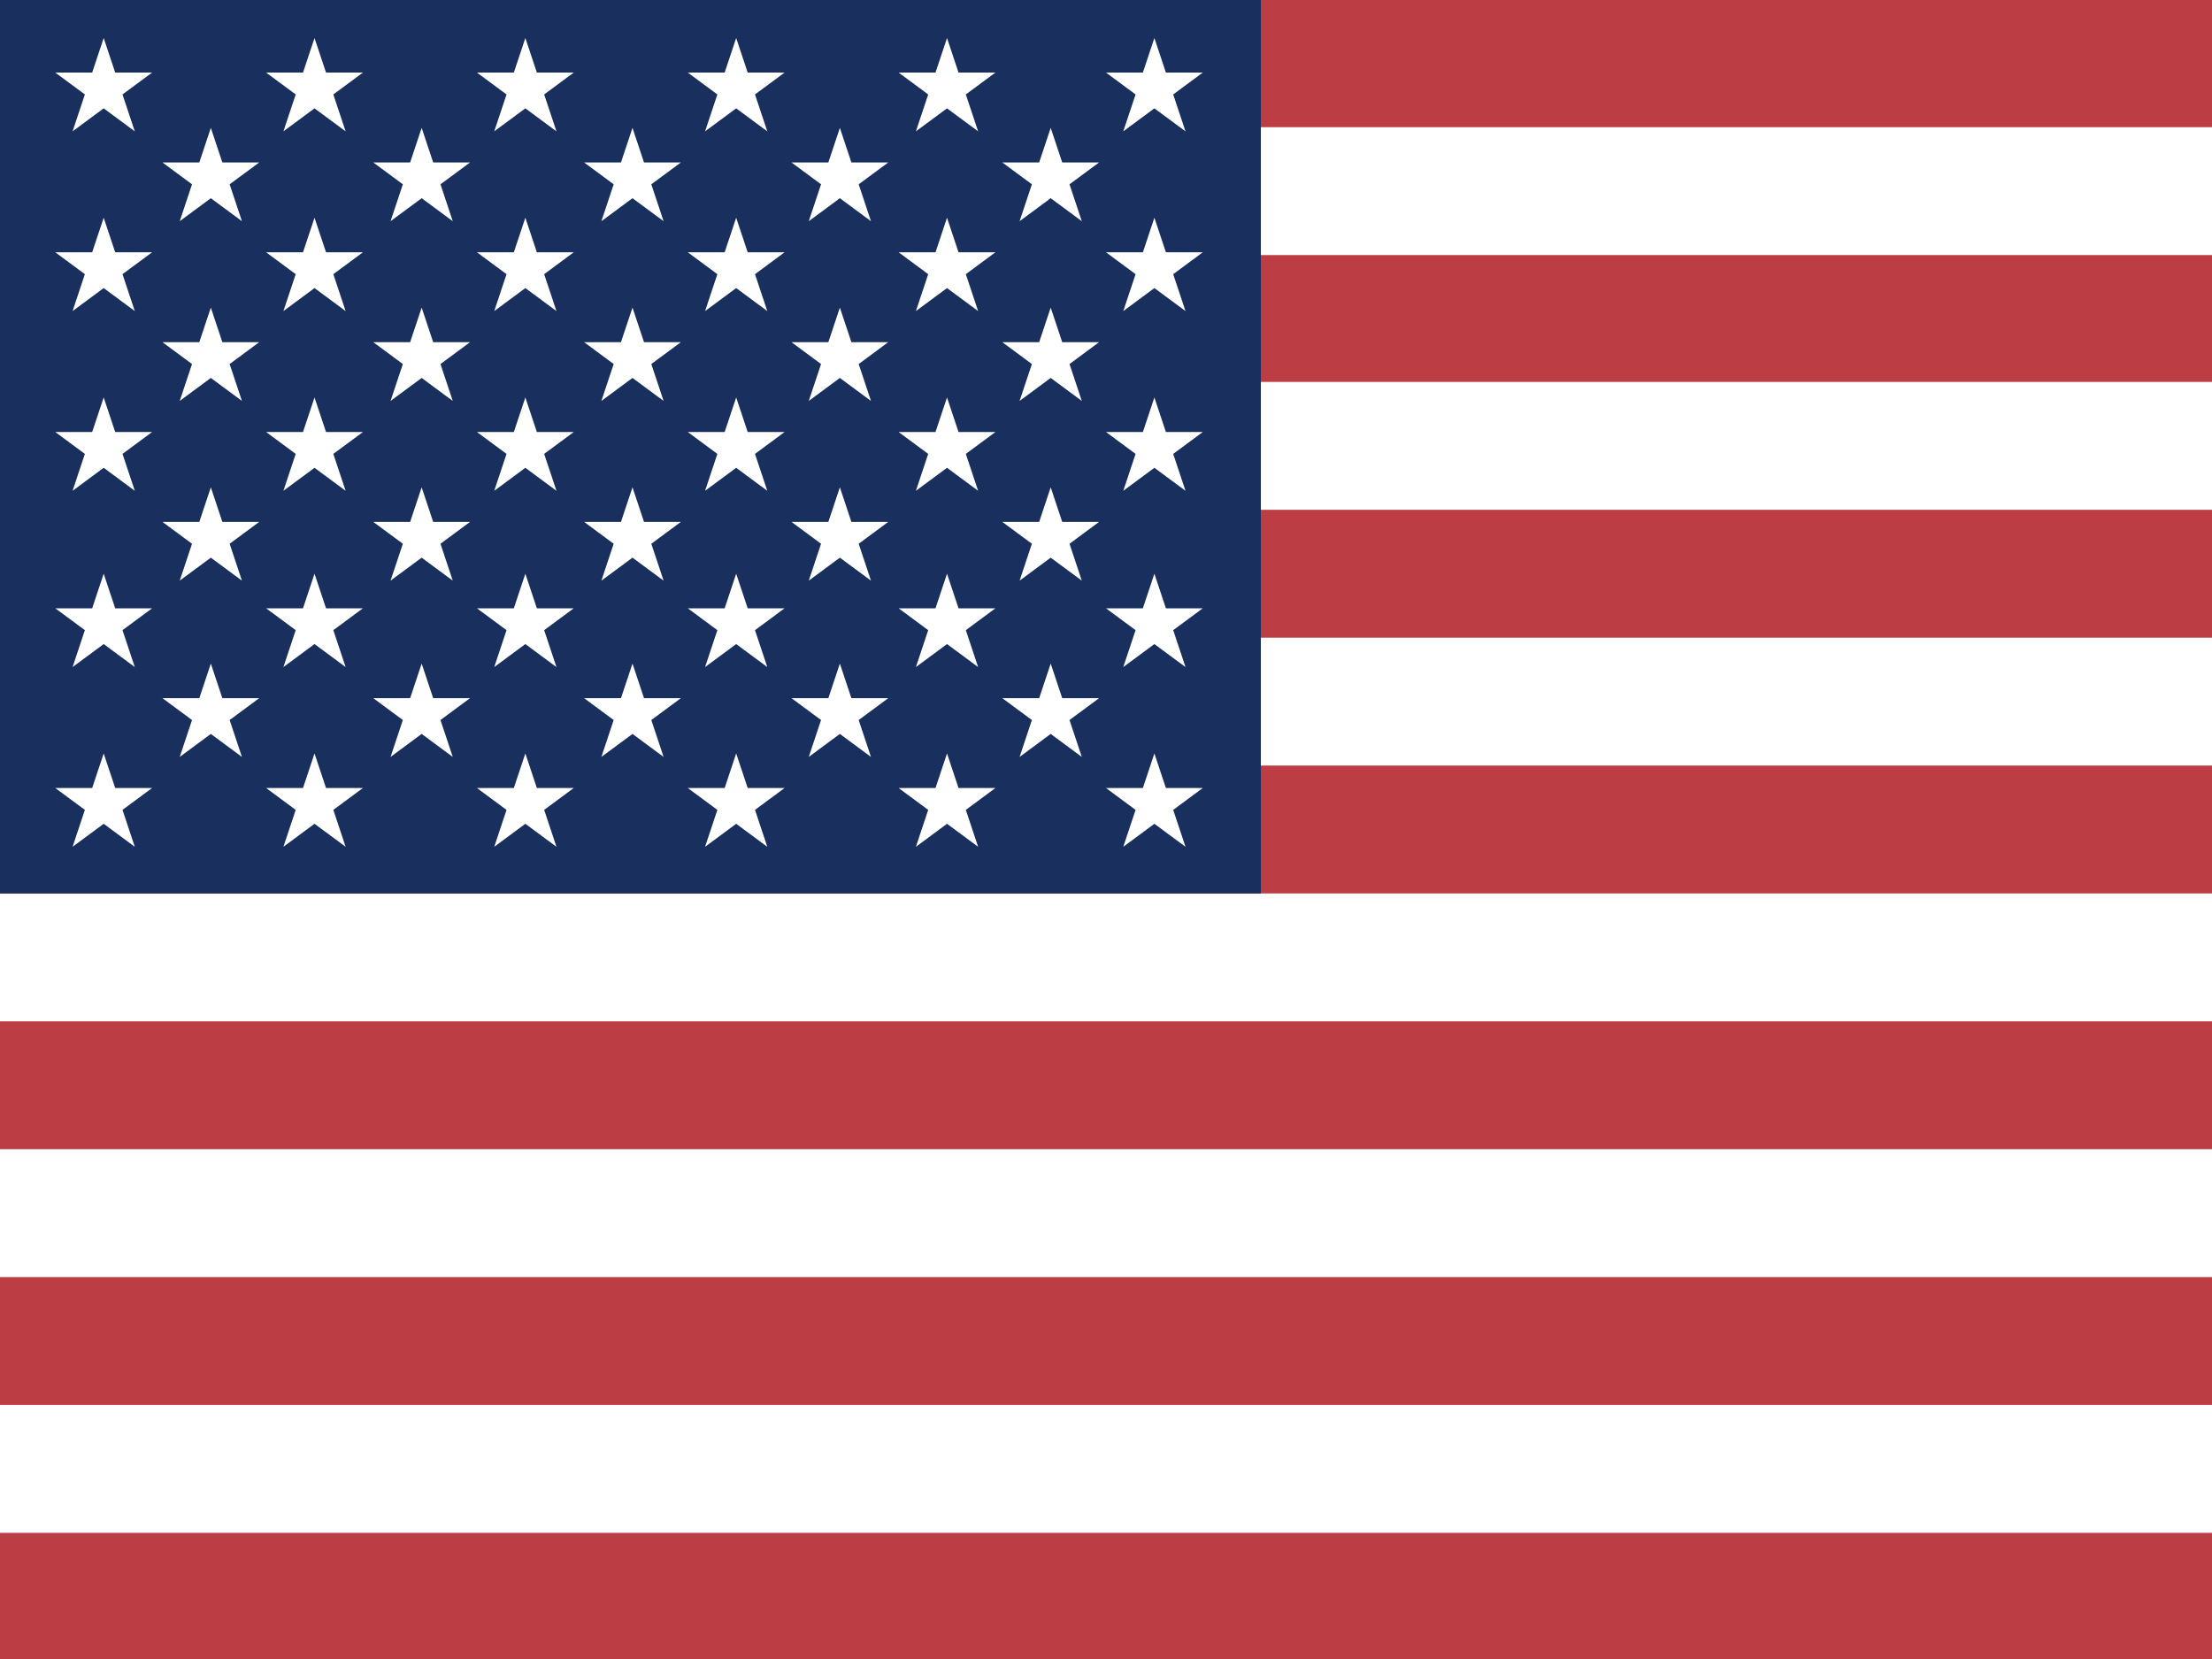
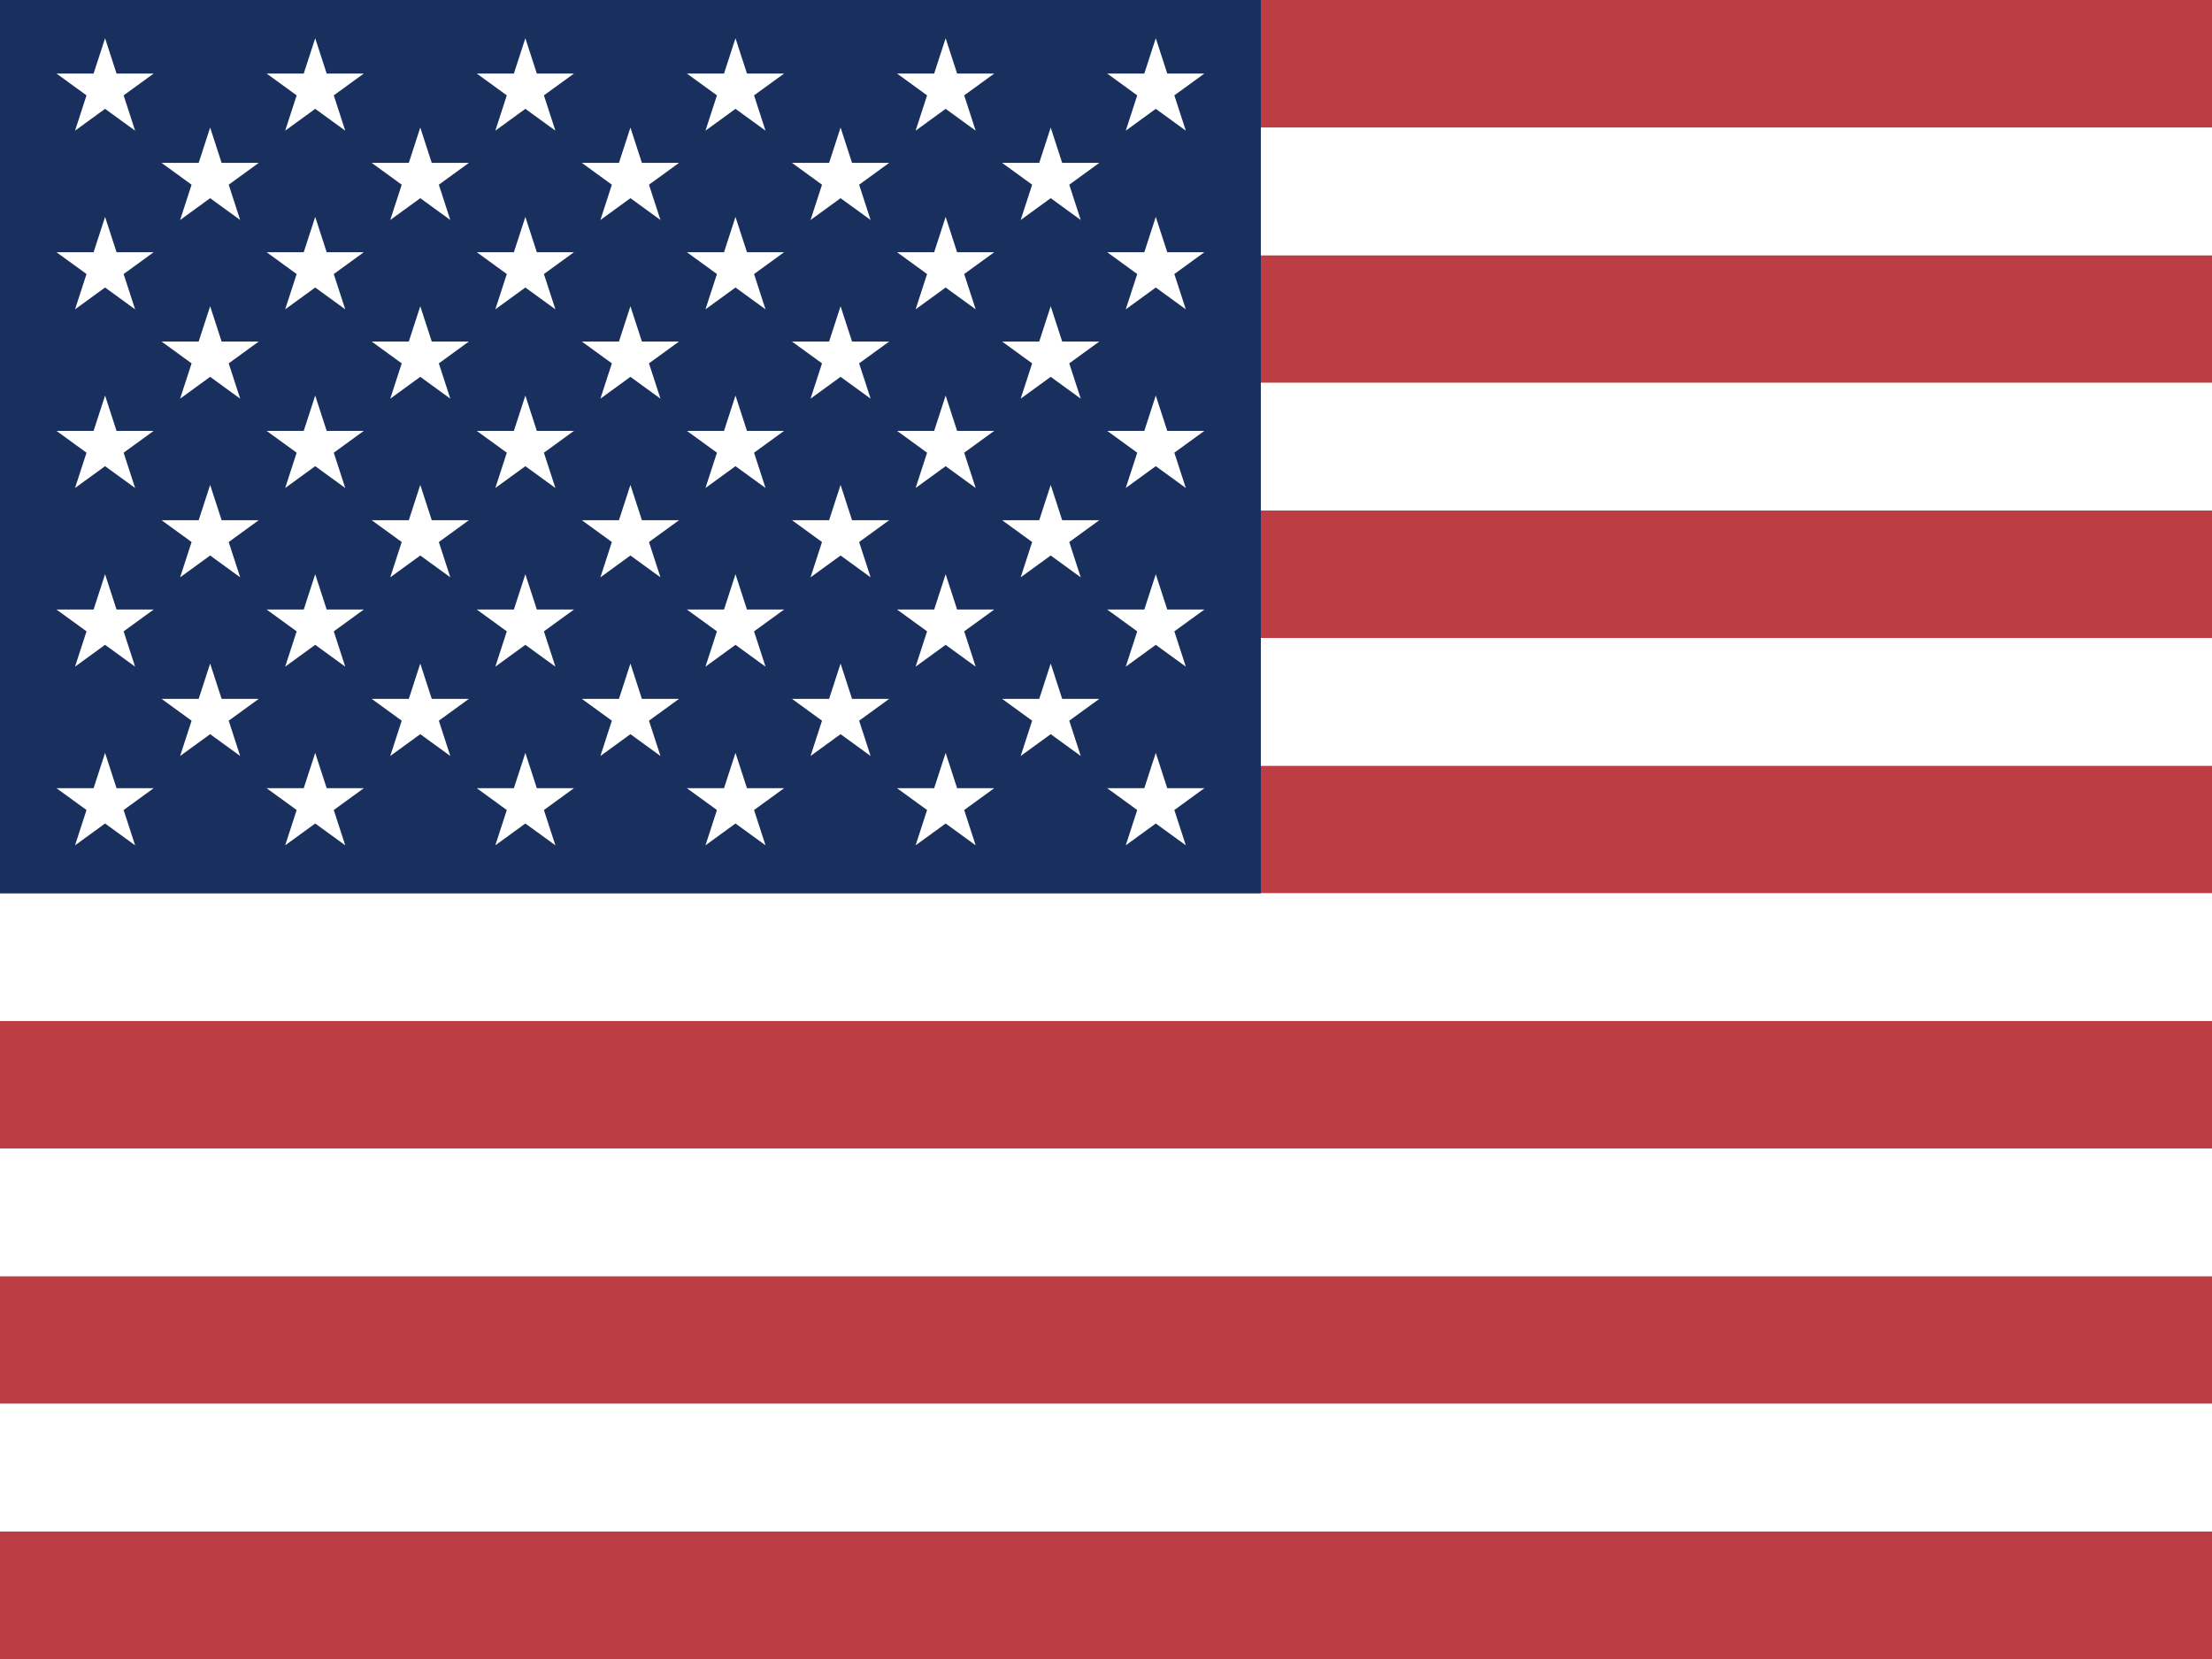
- <svg xmlns="http://www.w3.org/2000/svg" id="flag-icons-us" viewBox="0 0 640 480">
-   <path fill="#bd3d44" d="M0 0h640v480H0" />
-   <path stroke="#fff" stroke-width="37" d="M0 55.3h640M0 129h640M0 203h640M0 277h640M0 351h640M0 425h640" />
-   <path fill="#192f5d" d="M0 0h364.8v258.5H0" />
-   <marker id="a" markerHeight="30" markerWidth="30">
-     <path fill="#fff" d="m14 0 9 27L0 10h28L5 27z" />
-   </marker>
-   <path fill="none" marker-mid="url(#a)" d="m0 0 16 11h61 61 61 61 60L47 37h61 61 60 61L16 63h61 61 61 61 60L47 89h61 61 60 61L16 115h61 61 61 61 60L47 141h61 61 60 61L16 166h61 61 61 61 60L47 192h61 61 60 61L16 218h61 61 61 61 60L0 0" />
+ <svg xmlns="http://www.w3.org/2000/svg" id="svg153" height="480" width="640" version="1.1">
+   <defs id="defs155">
+     <clipPath id="clipPath4293" clipPathUnits="userSpaceOnUse">
+       <rect id="rect4295" fill-opacity="0.67" height="512" width="682.67" y="0" x="0" />
+     </clipPath>
+   </defs>
+   <g id="flag" fill-rule="evenodd" clip-path="url(#clipPath4293)" transform="matrix(.9375 0 0 .9375 0 -.0000049038)">
+     <g id="g390" stroke-width="1pt" transform="matrix(3.9385 0 0 3.9385 0 .000005)">
+       <g id="g169" fill="#bd3d44">
+         <rect id="rect156" height="10" width="247" y="0" x="0" />
+         <rect id="rect158" height="10" width="247" y="20" x="0" />
+         <rect id="rect160" height="10" width="247" y="40" x="0" />
+         <rect id="rect162" height="10" width="247" y="60" x="0" />
+         <rect id="rect164" height="10" width="247" y="80" x="0" />
+         <rect id="rect166" height="10" width="247" y="100" x="0" />
+         <rect id="rect168" height="10" width="247" y="120" x="0" />
+       </g>
+       <g id="g177" fill="#fff">
+         <rect id="rect157" height="10" width="247" y="10" x="0" />
+         <rect id="rect159" height="10" width="247" y="30" x="0" />
+         <rect id="rect161" height="10" width="247" y="50" x="0" />
+         <rect id="rect163" height="10" width="247" y="70" x="0" />
+         <rect id="rect165" height="10" width="247" y="90" x="0" />
+         <rect id="rect167" height="10" width="247" y="110" x="0" />
+       </g>
+     </g>
+     <rect id="rect200" height="275.69" width="389.12" y="0" x="0" stroke-width="1pt" fill="#192f5d" />
+     <g id="g274" fill="#fff" transform="matrix(3.9385 0 0 3.9385 0 .000005)">
+       <g id="g218">
+         <g id="g194">
+           <polygon id="polygon207" transform="translate(8.2333 7)" d="M 1.3084868e-6,-4.004 0.899,-1.237 3.808,-1.237 1.455,0.473 2.353,3.239 0,1.529 l -2.353,1.71 0.899,-2.767 -2.353,-1.71 2.909,1.3e-6 z" points="0 -4.004 0.899 -1.237 3.808 -1.237 1.454 0.473 2.353 3.239 0 1.529 -2.353 3.239 -1.454 0.473 -3.808 -1.237 -0.899 -1.237" />
+           <polygon id="polygon188" transform="translate(24.7,7)" d="M 1.3084868e-6,-4.004 0.899,-1.237 3.808,-1.237 1.455,0.473 2.353,3.239 0,1.529 l -2.353,1.71 0.899,-2.767 -2.353,-1.71 2.909,1.3e-6 z" points="0 -4.004 0.899 -1.237 3.808 -1.237 1.454 0.473 2.353 3.239 0 1.529 -2.353 3.239 -1.454 0.473 -3.808 -1.237 -0.899 -1.237" />
+           <polygon id="polygon189" transform="translate(41.167 7)" d="M 1.3084868e-6,-4.004 0.899,-1.237 3.808,-1.237 1.455,0.473 2.353,3.239 0,1.529 l -2.353,1.71 0.899,-2.767 -2.353,-1.71 2.909,1.3e-6 z" points="0 -4.004 0.899 -1.237 3.808 -1.237 1.454 0.473 2.353 3.239 0 1.529 -2.353 3.239 -1.454 0.473 -3.808 -1.237 -0.899 -1.237" />
+           <polygon id="polygon190" transform="translate(57.633 7)" d="M 1.3084868e-6,-4.004 0.899,-1.237 3.808,-1.237 1.455,0.473 2.353,3.239 0,1.529 l -2.353,1.71 0.899,-2.767 -2.353,-1.71 2.909,1.3e-6 z" points="0 -4.004 0.899 -1.237 3.808 -1.237 1.454 0.473 2.353 3.239 0 1.529 -2.353 3.239 -1.454 0.473 -3.808 -1.237 -0.899 -1.237" />
+           <polygon id="polygon191" transform="translate(74.1,7)" d="M 1.3084868e-6,-4.004 0.899,-1.237 3.808,-1.237 1.455,0.473 2.353,3.239 0,1.529 l -2.353,1.71 0.899,-2.767 -2.353,-1.71 2.909,1.3e-6 z" points="0 -4.004 0.899 -1.237 3.808 -1.237 1.454 0.473 2.353 3.239 0 1.529 -2.353 3.239 -1.454 0.473 -3.808 -1.237 -0.899 -1.237" />
+           <polygon id="polygon192" transform="translate(90.567 7)" d="M 1.3084868e-6,-4.004 0.899,-1.237 3.808,-1.237 1.455,0.473 2.353,3.239 0,1.529 l -2.353,1.71 0.899,-2.767 -2.353,-1.71 2.909,1.3e-6 z" points="0 -4.004 0.899 -1.237 3.808 -1.237 1.454 0.473 2.353 3.239 0 1.529 -2.353 3.239 -1.454 0.473 -3.808 -1.237 -0.899 -1.237" />
+         </g>
+         <g id="g205">
+           <polygon id="polygon193" transform="translate(16.467 14)" d="M 1.3084868e-6,-4.004 0.899,-1.237 3.808,-1.237 1.455,0.473 2.353,3.239 0,1.529 l -2.353,1.71 0.899,-2.767 -2.353,-1.71 2.909,1.3e-6 z" points="0 -4.004 0.899 -1.237 3.808 -1.237 1.454 0.473 2.353 3.239 0 1.529 -2.353 3.239 -1.454 0.473 -3.808 -1.237 -0.899 -1.237" />
+           <polygon id="polygon201" transform="translate(32.933 14)" d="M 1.3084868e-6,-4.004 0.899,-1.237 3.808,-1.237 1.455,0.473 2.353,3.239 0,1.529 l -2.353,1.71 0.899,-2.767 -2.353,-1.71 2.909,1.3e-6 z" points="0 -4.004 0.899 -1.237 3.808 -1.237 1.454 0.473 2.353 3.239 0 1.529 -2.353 3.239 -1.454 0.473 -3.808 -1.237 -0.899 -1.237" />
+           <polygon id="polygon202" transform="translate(49.4,14)" d="M 1.3084868e-6,-4.004 0.899,-1.237 3.808,-1.237 1.455,0.473 2.353,3.239 0,1.529 l -2.353,1.71 0.899,-2.767 -2.353,-1.71 2.909,1.3e-6 z" points="0 -4.004 0.899 -1.237 3.808 -1.237 1.454 0.473 2.353 3.239 0 1.529 -2.353 3.239 -1.454 0.473 -3.808 -1.237 -0.899 -1.237" />
+           <polygon id="polygon203" transform="translate(65.867 14)" d="M 1.3084868e-6,-4.004 0.899,-1.237 3.808,-1.237 1.455,0.473 2.353,3.239 0,1.529 l -2.353,1.71 0.899,-2.767 -2.353,-1.71 2.909,1.3e-6 z" points="0 -4.004 0.899 -1.237 3.808 -1.237 1.454 0.473 2.353 3.239 0 1.529 -2.353 3.239 -1.454 0.473 -3.808 -1.237 -0.899 -1.237" />
+           <polygon id="polygon204" transform="translate(82.333 14)" d="M 1.3084868e-6,-4.004 0.899,-1.237 3.808,-1.237 1.455,0.473 2.353,3.239 0,1.529 l -2.353,1.71 0.899,-2.767 -2.353,-1.71 2.909,1.3e-6 z" points="0 -4.004 0.899 -1.237 3.808 -1.237 1.454 0.473 2.353 3.239 0 1.529 -2.353 3.239 -1.454 0.473 -3.808 -1.237 -0.899 -1.237" />
+         </g>
+       </g>
+       <g id="g232" transform="translate(0,14)">
+         <g id="g233">
+           <polygon id="polygon234" transform="translate(8.2333 7)" d="M 1.3084868e-6,-4.004 0.899,-1.237 3.808,-1.237 1.455,0.473 2.353,3.239 0,1.529 l -2.353,1.71 0.899,-2.767 -2.353,-1.71 2.909,1.3e-6 z" points="0 -4.004 0.899 -1.237 3.808 -1.237 1.454 0.473 2.353 3.239 0 1.529 -2.353 3.239 -1.454 0.473 -3.808 -1.237 -0.899 -1.237" />
+           <polygon id="polygon235" transform="translate(24.7,7)" d="M 1.3084868e-6,-4.004 0.899,-1.237 3.808,-1.237 1.455,0.473 2.353,3.239 0,1.529 l -2.353,1.71 0.899,-2.767 -2.353,-1.71 2.909,1.3e-6 z" points="0 -4.004 0.899 -1.237 3.808 -1.237 1.454 0.473 2.353 3.239 0 1.529 -2.353 3.239 -1.454 0.473 -3.808 -1.237 -0.899 -1.237" />
+           <polygon id="polygon236" transform="translate(41.167 7)" d="M 1.3084868e-6,-4.004 0.899,-1.237 3.808,-1.237 1.455,0.473 2.353,3.239 0,1.529 l -2.353,1.71 0.899,-2.767 -2.353,-1.71 2.909,1.3e-6 z" points="0 -4.004 0.899 -1.237 3.808 -1.237 1.454 0.473 2.353 3.239 0 1.529 -2.353 3.239 -1.454 0.473 -3.808 -1.237 -0.899 -1.237" />
+           <polygon id="polygon237" transform="translate(57.633 7)" d="M 1.3084868e-6,-4.004 0.899,-1.237 3.808,-1.237 1.455,0.473 2.353,3.239 0,1.529 l -2.353,1.71 0.899,-2.767 -2.353,-1.71 2.909,1.3e-6 z" points="0 -4.004 0.899 -1.237 3.808 -1.237 1.454 0.473 2.353 3.239 0 1.529 -2.353 3.239 -1.454 0.473 -3.808 -1.237 -0.899 -1.237" />
+           <polygon id="polygon238" transform="translate(74.1,7)" d="M 1.3084868e-6,-4.004 0.899,-1.237 3.808,-1.237 1.455,0.473 2.353,3.239 0,1.529 l -2.353,1.71 0.899,-2.767 -2.353,-1.71 2.909,1.3e-6 z" points="0 -4.004 0.899 -1.237 3.808 -1.237 1.454 0.473 2.353 3.239 0 1.529 -2.353 3.239 -1.454 0.473 -3.808 -1.237 -0.899 -1.237" />
+           <polygon id="polygon239" transform="translate(90.567 7)" d="M 1.3084868e-6,-4.004 0.899,-1.237 3.808,-1.237 1.455,0.473 2.353,3.239 0,1.529 l -2.353,1.71 0.899,-2.767 -2.353,-1.71 2.909,1.3e-6 z" points="0 -4.004 0.899 -1.237 3.808 -1.237 1.454 0.473 2.353 3.239 0 1.529 -2.353 3.239 -1.454 0.473 -3.808 -1.237 -0.899 -1.237" />
+         </g>
+         <g id="g240">
+           <polygon id="polygon241" transform="translate(16.467 14)" d="M 1.3084868e-6,-4.004 0.899,-1.237 3.808,-1.237 1.455,0.473 2.353,3.239 0,1.529 l -2.353,1.71 0.899,-2.767 -2.353,-1.71 2.909,1.3e-6 z" points="0 -4.004 0.899 -1.237 3.808 -1.237 1.454 0.473 2.353 3.239 0 1.529 -2.353 3.239 -1.454 0.473 -3.808 -1.237 -0.899 -1.237" />
+           <polygon id="polygon242" transform="translate(32.933 14)" d="M 1.3084868e-6,-4.004 0.899,-1.237 3.808,-1.237 1.455,0.473 2.353,3.239 0,1.529 l -2.353,1.71 0.899,-2.767 -2.353,-1.71 2.909,1.3e-6 z" points="0 -4.004 0.899 -1.237 3.808 -1.237 1.454 0.473 2.353 3.239 0 1.529 -2.353 3.239 -1.454 0.473 -3.808 -1.237 -0.899 -1.237" />
+           <polygon id="polygon243" transform="translate(49.4,14)" d="M 1.3084868e-6,-4.004 0.899,-1.237 3.808,-1.237 1.455,0.473 2.353,3.239 0,1.529 l -2.353,1.71 0.899,-2.767 -2.353,-1.71 2.909,1.3e-6 z" points="0 -4.004 0.899 -1.237 3.808 -1.237 1.454 0.473 2.353 3.239 0 1.529 -2.353 3.239 -1.454 0.473 -3.808 -1.237 -0.899 -1.237" />
+           <polygon id="polygon244" transform="translate(65.867 14)" d="M 1.3084868e-6,-4.004 0.899,-1.237 3.808,-1.237 1.455,0.473 2.353,3.239 0,1.529 l -2.353,1.71 0.899,-2.767 -2.353,-1.71 2.909,1.3e-6 z" points="0 -4.004 0.899 -1.237 3.808 -1.237 1.454 0.473 2.353 3.239 0 1.529 -2.353 3.239 -1.454 0.473 -3.808 -1.237 -0.899 -1.237" />
+           <polygon id="polygon245" transform="translate(82.333 14)" d="M 1.3084868e-6,-4.004 0.899,-1.237 3.808,-1.237 1.455,0.473 2.353,3.239 0,1.529 l -2.353,1.71 0.899,-2.767 -2.353,-1.71 2.909,1.3e-6 z" points="0 -4.004 0.899 -1.237 3.808 -1.237 1.454 0.473 2.353 3.239 0 1.529 -2.353 3.239 -1.454 0.473 -3.808 -1.237 -0.899 -1.237" />
+         </g>
+       </g>
+       <g id="g246" transform="translate(0,28)">
+         <g id="g247">
+           <polygon id="polygon248" transform="translate(8.2333 7)" d="M 1.3084868e-6,-4.004 0.899,-1.237 3.808,-1.237 1.455,0.473 2.353,3.239 0,1.529 l -2.353,1.71 0.899,-2.767 -2.353,-1.71 2.909,1.3e-6 z" points="0 -4.004 0.899 -1.237 3.808 -1.237 1.454 0.473 2.353 3.239 0 1.529 -2.353 3.239 -1.454 0.473 -3.808 -1.237 -0.899 -1.237" />
+           <polygon id="polygon249" transform="translate(24.7,7)" d="M 1.3084868e-6,-4.004 0.899,-1.237 3.808,-1.237 1.455,0.473 2.353,3.239 0,1.529 l -2.353,1.71 0.899,-2.767 -2.353,-1.71 2.909,1.3e-6 z" points="0 -4.004 0.899 -1.237 3.808 -1.237 1.454 0.473 2.353 3.239 0 1.529 -2.353 3.239 -1.454 0.473 -3.808 -1.237 -0.899 -1.237" />
+           <polygon id="polygon250" transform="translate(41.167 7)" d="M 1.3084868e-6,-4.004 0.899,-1.237 3.808,-1.237 1.455,0.473 2.353,3.239 0,1.529 l -2.353,1.71 0.899,-2.767 -2.353,-1.71 2.909,1.3e-6 z" points="0 -4.004 0.899 -1.237 3.808 -1.237 1.454 0.473 2.353 3.239 0 1.529 -2.353 3.239 -1.454 0.473 -3.808 -1.237 -0.899 -1.237" />
+           <polygon id="polygon251" transform="translate(57.633 7)" d="M 1.3084868e-6,-4.004 0.899,-1.237 3.808,-1.237 1.455,0.473 2.353,3.239 0,1.529 l -2.353,1.71 0.899,-2.767 -2.353,-1.71 2.909,1.3e-6 z" points="0 -4.004 0.899 -1.237 3.808 -1.237 1.454 0.473 2.353 3.239 0 1.529 -2.353 3.239 -1.454 0.473 -3.808 -1.237 -0.899 -1.237" />
+           <polygon id="polygon252" transform="translate(74.1,7)" d="M 1.3084868e-6,-4.004 0.899,-1.237 3.808,-1.237 1.455,0.473 2.353,3.239 0,1.529 l -2.353,1.71 0.899,-2.767 -2.353,-1.71 2.909,1.3e-6 z" points="0 -4.004 0.899 -1.237 3.808 -1.237 1.454 0.473 2.353 3.239 0 1.529 -2.353 3.239 -1.454 0.473 -3.808 -1.237 -0.899 -1.237" />
+           <polygon id="polygon253" transform="translate(90.567 7)" d="M 1.3084868e-6,-4.004 0.899,-1.237 3.808,-1.237 1.455,0.473 2.353,3.239 0,1.529 l -2.353,1.71 0.899,-2.767 -2.353,-1.71 2.909,1.3e-6 z" points="0 -4.004 0.899 -1.237 3.808 -1.237 1.454 0.473 2.353 3.239 0 1.529 -2.353 3.239 -1.454 0.473 -3.808 -1.237 -0.899 -1.237" />
+         </g>
+         <g id="g254">
+           <polygon id="polygon255" transform="translate(16.467 14)" d="M 1.3084868e-6,-4.004 0.899,-1.237 3.808,-1.237 1.455,0.473 2.353,3.239 0,1.529 l -2.353,1.71 0.899,-2.767 -2.353,-1.71 2.909,1.3e-6 z" points="0 -4.004 0.899 -1.237 3.808 -1.237 1.454 0.473 2.353 3.239 0 1.529 -2.353 3.239 -1.454 0.473 -3.808 -1.237 -0.899 -1.237" />
+           <polygon id="polygon256" transform="translate(32.933 14)" d="M 1.3084868e-6,-4.004 0.899,-1.237 3.808,-1.237 1.455,0.473 2.353,3.239 0,1.529 l -2.353,1.71 0.899,-2.767 -2.353,-1.71 2.909,1.3e-6 z" points="0 -4.004 0.899 -1.237 3.808 -1.237 1.454 0.473 2.353 3.239 0 1.529 -2.353 3.239 -1.454 0.473 -3.808 -1.237 -0.899 -1.237" />
+           <polygon id="polygon257" transform="translate(49.4,14)" d="M 1.3084868e-6,-4.004 0.899,-1.237 3.808,-1.237 1.455,0.473 2.353,3.239 0,1.529 l -2.353,1.71 0.899,-2.767 -2.353,-1.71 2.909,1.3e-6 z" points="0 -4.004 0.899 -1.237 3.808 -1.237 1.454 0.473 2.353 3.239 0 1.529 -2.353 3.239 -1.454 0.473 -3.808 -1.237 -0.899 -1.237" />
+           <polygon id="polygon258" transform="translate(65.867 14)" d="M 1.3084868e-6,-4.004 0.899,-1.237 3.808,-1.237 1.455,0.473 2.353,3.239 0,1.529 l -2.353,1.71 0.899,-2.767 -2.353,-1.71 2.909,1.3e-6 z" points="0 -4.004 0.899 -1.237 3.808 -1.237 1.454 0.473 2.353 3.239 0 1.529 -2.353 3.239 -1.454 0.473 -3.808 -1.237 -0.899 -1.237" />
+           <polygon id="polygon259" transform="translate(82.333 14)" d="M 1.3084868e-6,-4.004 0.899,-1.237 3.808,-1.237 1.455,0.473 2.353,3.239 0,1.529 l -2.353,1.71 0.899,-2.767 -2.353,-1.71 2.909,1.3e-6 z" points="0 -4.004 0.899 -1.237 3.808 -1.237 1.454 0.473 2.353 3.239 0 1.529 -2.353 3.239 -1.454 0.473 -3.808 -1.237 -0.899 -1.237" />
+         </g>
+       </g>
+       <g id="g260" transform="translate(0,42)">
+         <g id="g261">
+           <polygon id="polygon262" transform="translate(8.2333 7)" d="M 1.3084868e-6,-4.004 0.899,-1.237 3.808,-1.237 1.455,0.473 2.353,3.239 0,1.529 l -2.353,1.71 0.899,-2.767 -2.353,-1.71 2.909,1.3e-6 z" points="0 -4.004 0.899 -1.237 3.808 -1.237 1.454 0.473 2.353 3.239 0 1.529 -2.353 3.239 -1.454 0.473 -3.808 -1.237 -0.899 -1.237" />
+           <polygon id="polygon263" transform="translate(24.7,7)" d="M 1.3084868e-6,-4.004 0.899,-1.237 3.808,-1.237 1.455,0.473 2.353,3.239 0,1.529 l -2.353,1.71 0.899,-2.767 -2.353,-1.71 2.909,1.3e-6 z" points="0 -4.004 0.899 -1.237 3.808 -1.237 1.454 0.473 2.353 3.239 0 1.529 -2.353 3.239 -1.454 0.473 -3.808 -1.237 -0.899 -1.237" />
+           <polygon id="polygon264" transform="translate(41.167 7)" d="M 1.3084868e-6,-4.004 0.899,-1.237 3.808,-1.237 1.455,0.473 2.353,3.239 0,1.529 l -2.353,1.71 0.899,-2.767 -2.353,-1.71 2.909,1.3e-6 z" points="0 -4.004 0.899 -1.237 3.808 -1.237 1.454 0.473 2.353 3.239 0 1.529 -2.353 3.239 -1.454 0.473 -3.808 -1.237 -0.899 -1.237" />
+           <polygon id="polygon265" transform="translate(57.633 7)" d="M 1.3084868e-6,-4.004 0.899,-1.237 3.808,-1.237 1.455,0.473 2.353,3.239 0,1.529 l -2.353,1.71 0.899,-2.767 -2.353,-1.71 2.909,1.3e-6 z" points="0 -4.004 0.899 -1.237 3.808 -1.237 1.454 0.473 2.353 3.239 0 1.529 -2.353 3.239 -1.454 0.473 -3.808 -1.237 -0.899 -1.237" />
+           <polygon id="polygon266" transform="translate(74.1,7)" d="M 1.3084868e-6,-4.004 0.899,-1.237 3.808,-1.237 1.455,0.473 2.353,3.239 0,1.529 l -2.353,1.71 0.899,-2.767 -2.353,-1.71 2.909,1.3e-6 z" points="0 -4.004 0.899 -1.237 3.808 -1.237 1.454 0.473 2.353 3.239 0 1.529 -2.353 3.239 -1.454 0.473 -3.808 -1.237 -0.899 -1.237" />
+           <polygon id="polygon267" transform="translate(90.567 7)" d="M 1.3084868e-6,-4.004 0.899,-1.237 3.808,-1.237 1.455,0.473 2.353,3.239 0,1.529 l -2.353,1.71 0.899,-2.767 -2.353,-1.71 2.909,1.3e-6 z" points="0 -4.004 0.899 -1.237 3.808 -1.237 1.454 0.473 2.353 3.239 0 1.529 -2.353 3.239 -1.454 0.473 -3.808 -1.237 -0.899 -1.237" />
+         </g>
+         <g id="g268">
+           <polygon id="polygon269" transform="translate(16.467 14)" d="M 1.3084868e-6,-4.004 0.899,-1.237 3.808,-1.237 1.455,0.473 2.353,3.239 0,1.529 l -2.353,1.71 0.899,-2.767 -2.353,-1.71 2.909,1.3e-6 z" points="0 -4.004 0.899 -1.237 3.808 -1.237 1.454 0.473 2.353 3.239 0 1.529 -2.353 3.239 -1.454 0.473 -3.808 -1.237 -0.899 -1.237" />
+           <polygon id="polygon270" transform="translate(32.933 14)" d="M 1.3084868e-6,-4.004 0.899,-1.237 3.808,-1.237 1.455,0.473 2.353,3.239 0,1.529 l -2.353,1.71 0.899,-2.767 -2.353,-1.71 2.909,1.3e-6 z" points="0 -4.004 0.899 -1.237 3.808 -1.237 1.454 0.473 2.353 3.239 0 1.529 -2.353 3.239 -1.454 0.473 -3.808 -1.237 -0.899 -1.237" />
+           <polygon id="polygon271" transform="translate(49.4,14)" d="M 1.3084868e-6,-4.004 0.899,-1.237 3.808,-1.237 1.455,0.473 2.353,3.239 0,1.529 l -2.353,1.71 0.899,-2.767 -2.353,-1.71 2.909,1.3e-6 z" points="0 -4.004 0.899 -1.237 3.808 -1.237 1.454 0.473 2.353 3.239 0 1.529 -2.353 3.239 -1.454 0.473 -3.808 -1.237 -0.899 -1.237" />
+           <polygon id="polygon272" transform="translate(65.867 14)" d="M 1.3084868e-6,-4.004 0.899,-1.237 3.808,-1.237 1.455,0.473 2.353,3.239 0,1.529 l -2.353,1.71 0.899,-2.767 -2.353,-1.71 2.909,1.3e-6 z" points="0 -4.004 0.899 -1.237 3.808 -1.237 1.454 0.473 2.353 3.239 0 1.529 -2.353 3.239 -1.454 0.473 -3.808 -1.237 -0.899 -1.237" />
+           <polygon id="polygon273" transform="translate(82.333 14)" d="M 1.3084868e-6,-4.004 0.899,-1.237 3.808,-1.237 1.455,0.473 2.353,3.239 0,1.529 l -2.353,1.71 0.899,-2.767 -2.353,-1.71 2.909,1.3e-6 z" points="0 -4.004 0.899 -1.237 3.808 -1.237 1.454 0.473 2.353 3.239 0 1.529 -2.353 3.239 -1.454 0.473 -3.808 -1.237 -0.899 -1.237" />
+         </g>
+       </g>
+       <g id="g211" transform="translate(0,56)">
+         <polygon id="polygon212" transform="translate(8.2333 7)" d="M 1.3084868e-6,-4.004 0.899,-1.237 3.808,-1.237 1.455,0.473 2.353,3.239 0,1.529 l -2.353,1.71 0.899,-2.767 -2.353,-1.71 2.909,1.3e-6 z" points="0 -4.004 0.899 -1.237 3.808 -1.237 1.454 0.473 2.353 3.239 0 1.529 -2.353 3.239 -1.454 0.473 -3.808 -1.237 -0.899 -1.237" />
+         <polygon id="polygon213" transform="translate(24.7,7)" d="M 1.3084868e-6,-4.004 0.899,-1.237 3.808,-1.237 1.455,0.473 2.353,3.239 0,1.529 l -2.353,1.71 0.899,-2.767 -2.353,-1.71 2.909,1.3e-6 z" points="0 -4.004 0.899 -1.237 3.808 -1.237 1.454 0.473 2.353 3.239 0 1.529 -2.353 3.239 -1.454 0.473 -3.808 -1.237 -0.899 -1.237" />
+         <polygon id="polygon214" transform="translate(41.167 7)" d="M 1.3084868e-6,-4.004 0.899,-1.237 3.808,-1.237 1.455,0.473 2.353,3.239 0,1.529 l -2.353,1.71 0.899,-2.767 -2.353,-1.71 2.909,1.3e-6 z" points="0 -4.004 0.899 -1.237 3.808 -1.237 1.454 0.473 2.353 3.239 0 1.529 -2.353 3.239 -1.454 0.473 -3.808 -1.237 -0.899 -1.237" />
+         <polygon id="polygon215" transform="translate(57.633 7)" d="M 1.3084868e-6,-4.004 0.899,-1.237 3.808,-1.237 1.455,0.473 2.353,3.239 0,1.529 l -2.353,1.71 0.899,-2.767 -2.353,-1.71 2.909,1.3e-6 z" points="0 -4.004 0.899 -1.237 3.808 -1.237 1.454 0.473 2.353 3.239 0 1.529 -2.353 3.239 -1.454 0.473 -3.808 -1.237 -0.899 -1.237" />
+         <polygon id="polygon216" transform="translate(74.1,7)" d="M 1.3084868e-6,-4.004 0.899,-1.237 3.808,-1.237 1.455,0.473 2.353,3.239 0,1.529 l -2.353,1.71 0.899,-2.767 -2.353,-1.71 2.909,1.3e-6 z" points="0 -4.004 0.899 -1.237 3.808 -1.237 1.454 0.473 2.353 3.239 0 1.529 -2.353 3.239 -1.454 0.473 -3.808 -1.237 -0.899 -1.237" />
+         <polygon id="polygon217" transform="translate(90.567 7)" d="M 1.3084868e-6,-4.004 0.899,-1.237 3.808,-1.237 1.455,0.473 2.353,3.239 0,1.529 l -2.353,1.71 0.899,-2.767 -2.353,-1.71 2.909,1.3e-6 z" points="0 -4.004 0.899 -1.237 3.808 -1.237 1.454 0.473 2.353 3.239 0 1.529 -2.353 3.239 -1.454 0.473 -3.808 -1.237 -0.899 -1.237" />
+       </g>
+     </g>
+   </g>
</svg>
